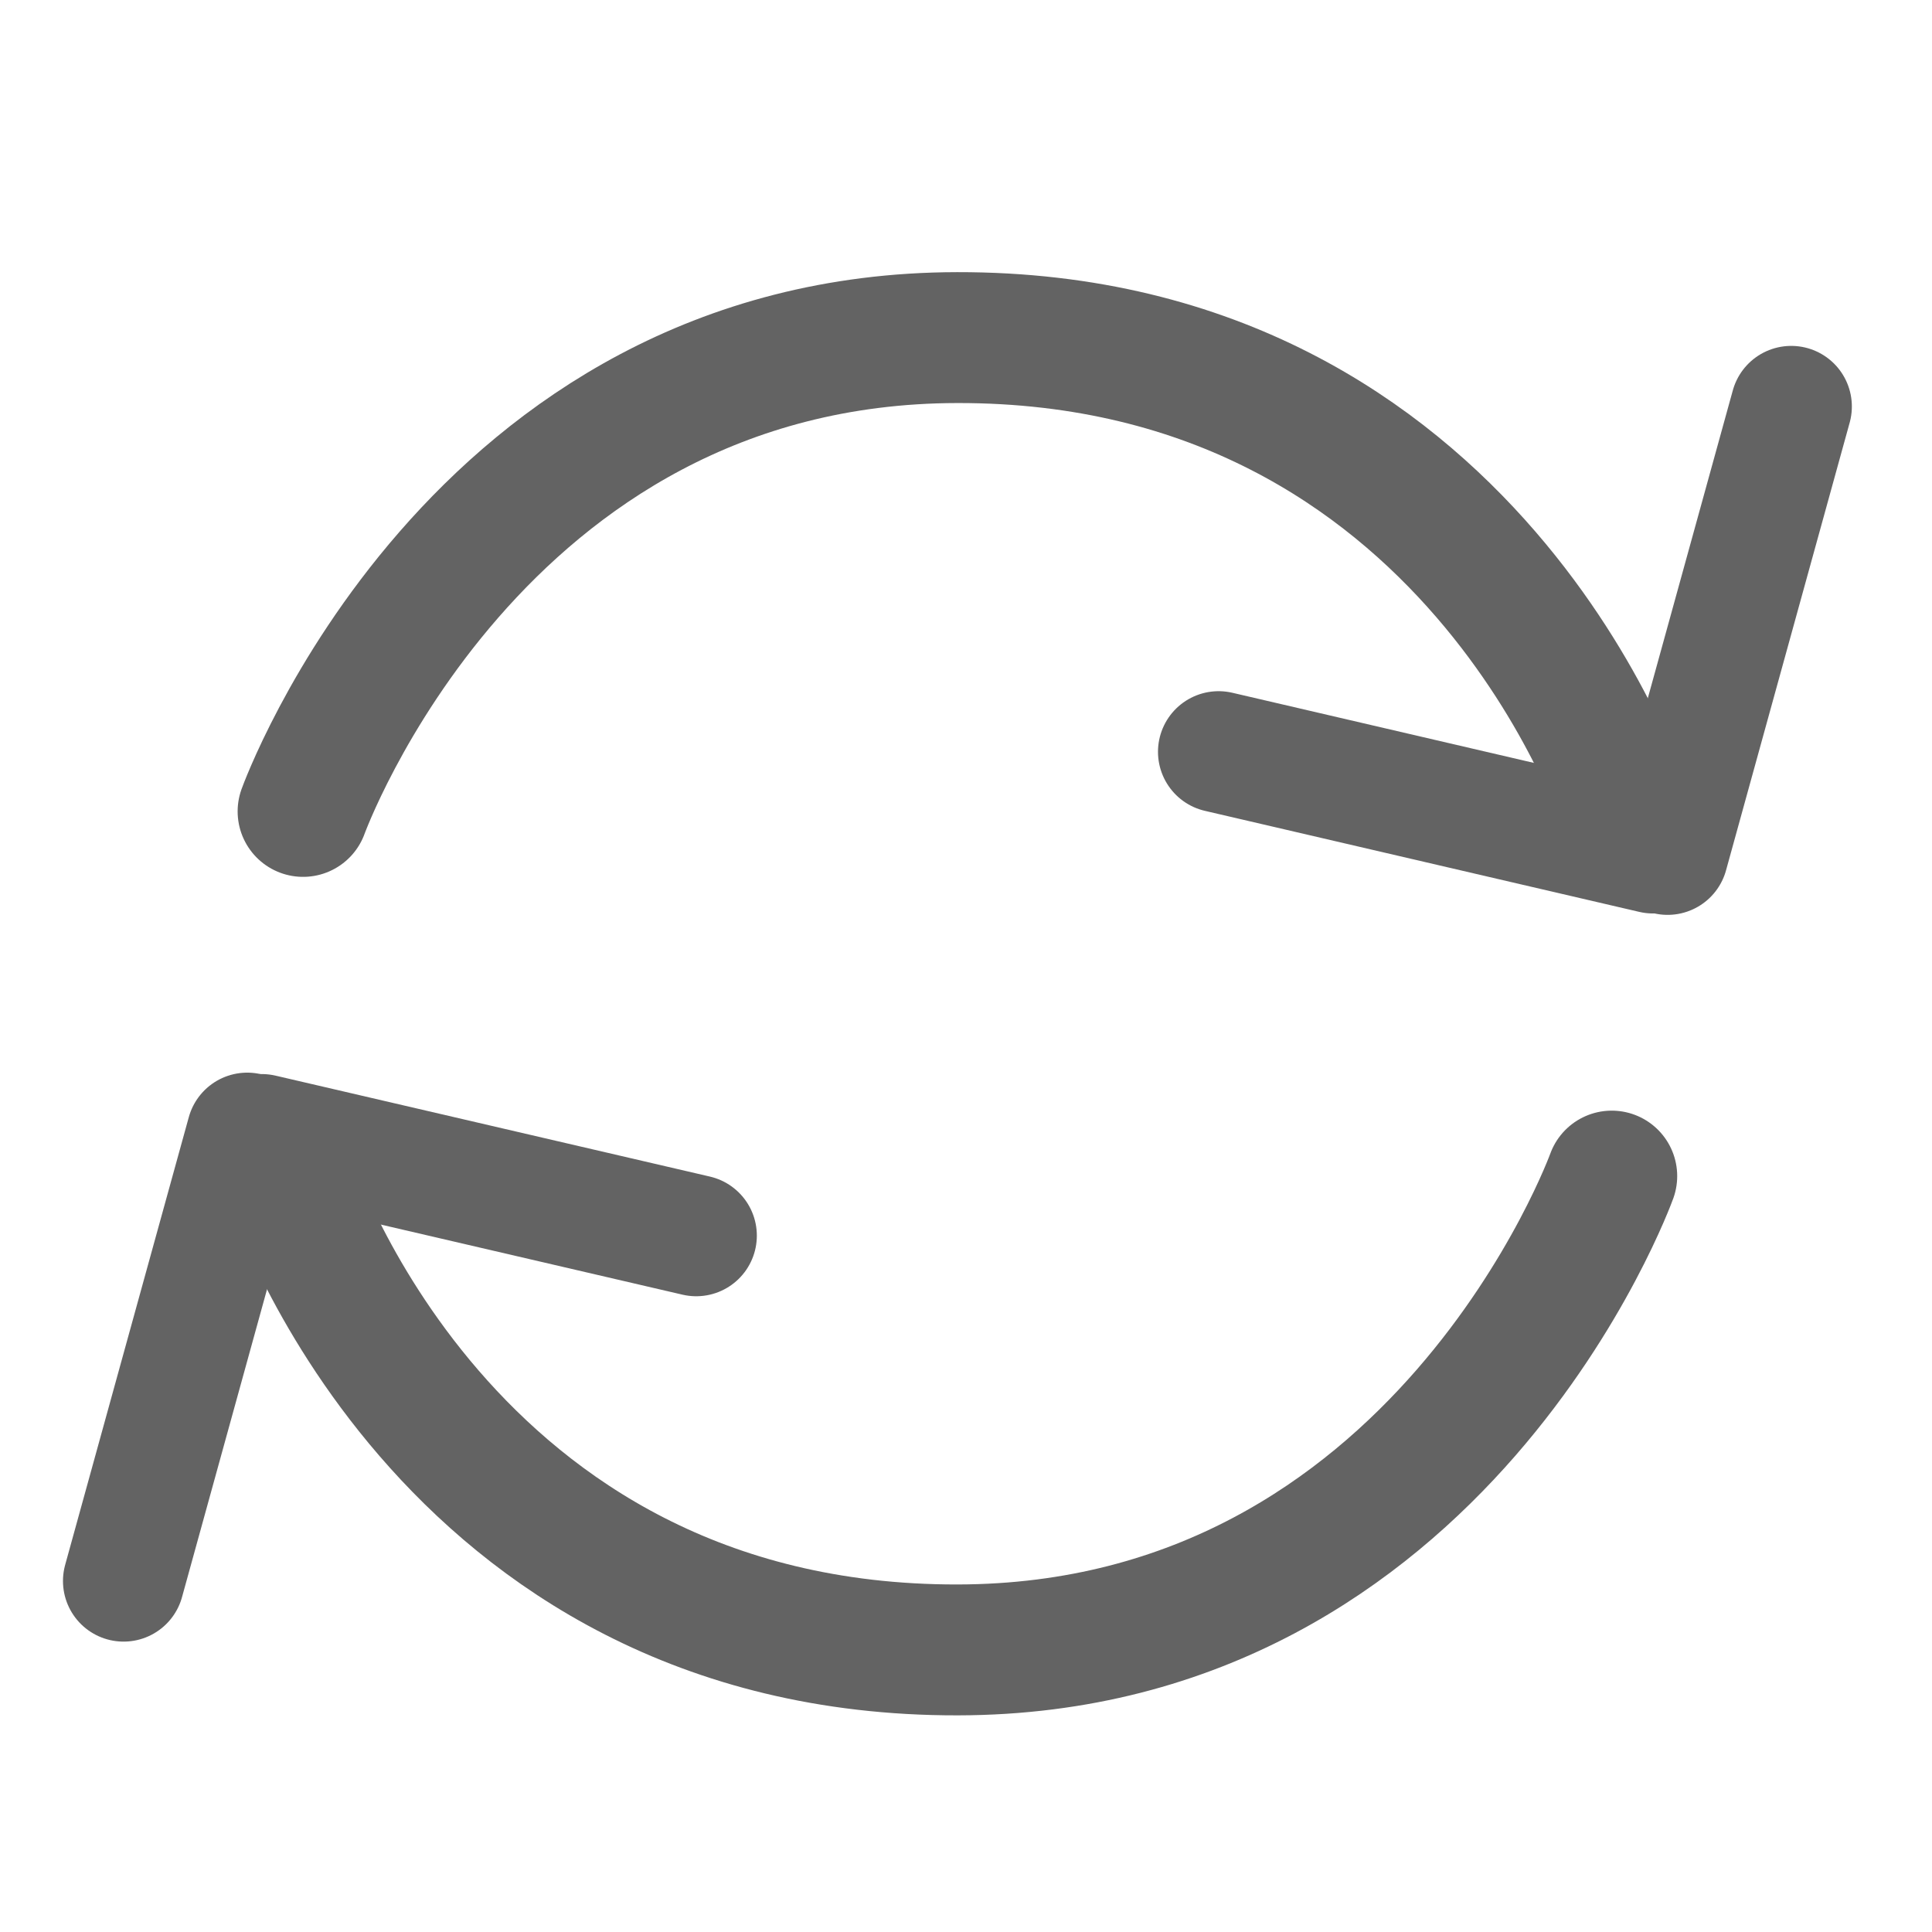
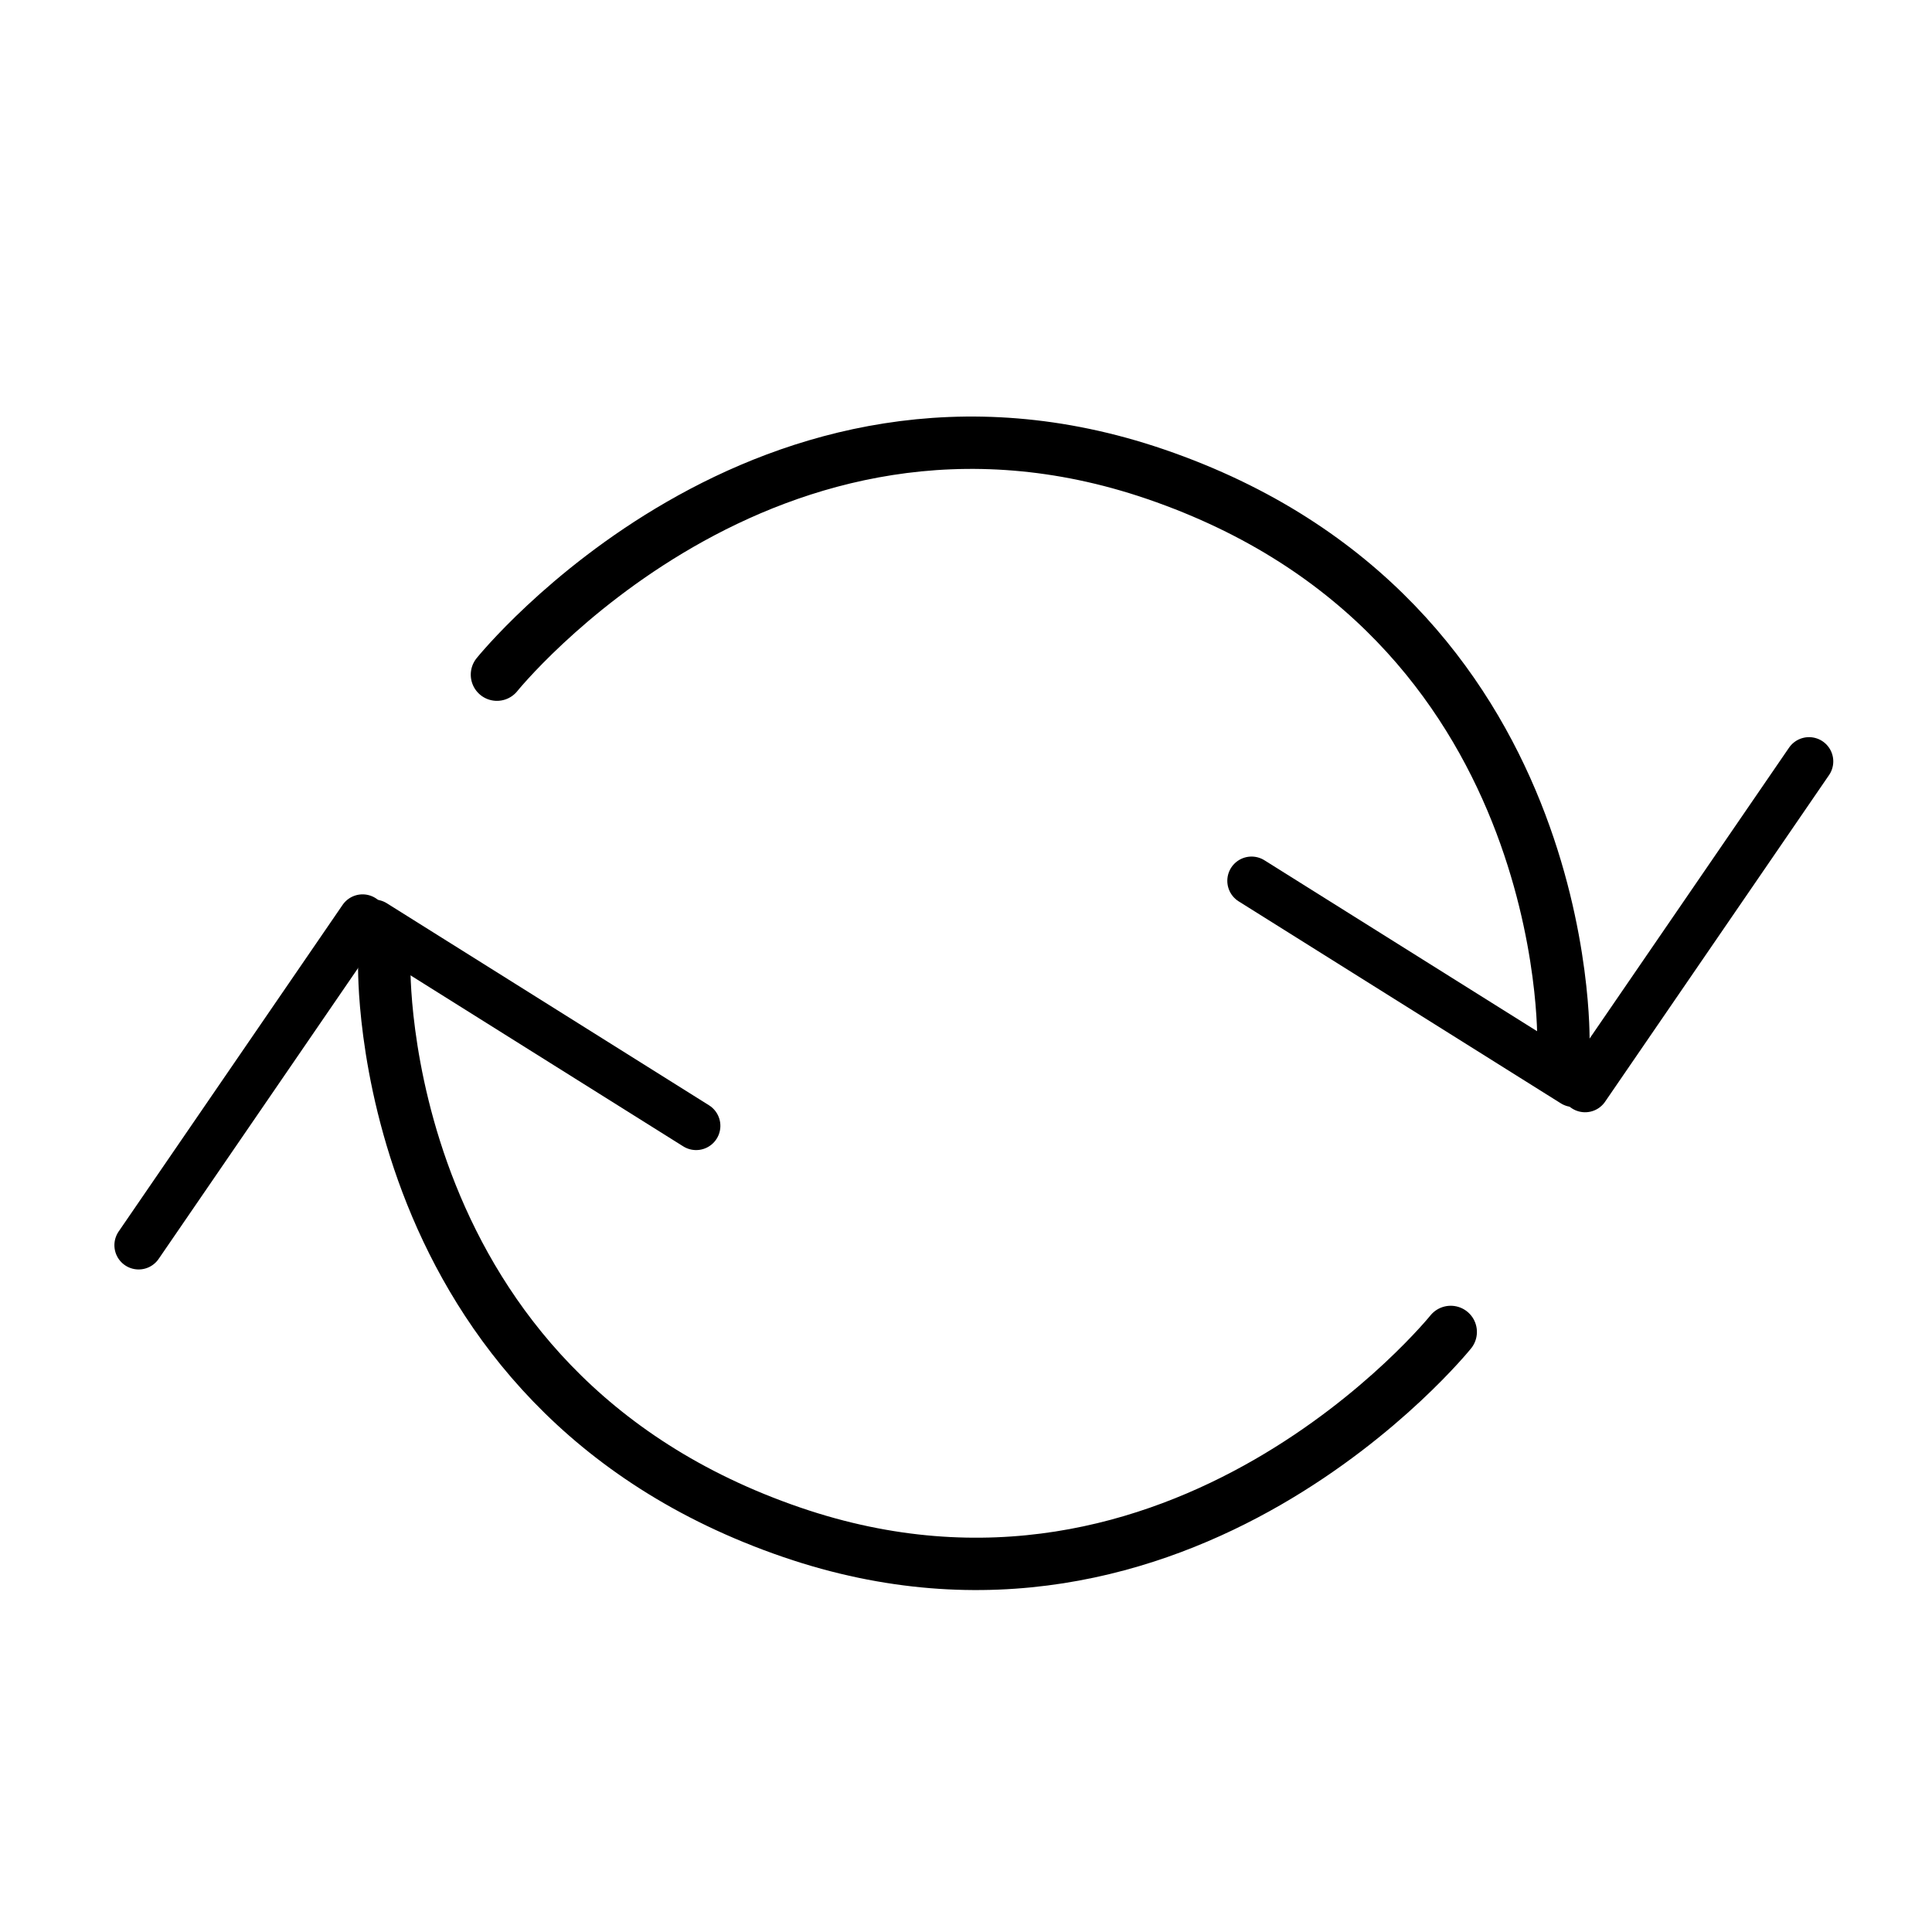
- <svg xmlns="http://www.w3.org/2000/svg" width="20px" height="20px" viewBox="0 0 20 20" version="1.1">
+ <svg xmlns="http://www.w3.org/2000/svg" width="50px" height="50px" viewBox="0 0 50 50" version="1.1">
  <defs />
  <g id="Icons" stroke="none" stroke-width="1" fill="none" fill-rule="evenodd">
-     <g id="Recurring-Order" stroke-linecap="round" stroke="#636363" stroke-linejoin="round">
-       <g id="Group-Copy" transform="translate(0.141728, 2.468683)">
-         <g id="Group" transform="translate(8.36993, 11.99568) scale(-1, -1) translate(-8.36993, -11.99568) translate(0.104271, 8.379452)">
-           <g transform="translate(7.272966, 3.557769) rotate(0) translate(-7.272966, -3.557769) translate(0.040515, 0.974751)" id="Shape" stroke-width="1.355">
-             <path d="M0.052,4.931 C0.052,4.931 1.818,0.034 6.823,0.026 C12.184,0.017 13.747,4.933 13.747,4.933" />
+     <g id="recurring" stroke-linecap="round" stroke="#000000" stroke-linejoin="round">
+       <g id="Group-Copy" transform="translate(24.47276, 26.66278) rotate(19) translate(-24.47276, -26.66278) translate(3.972759, 11.16278)">
+         <g id="Group" transform="translate(0.833333, 0)">
+           <g transform="translate(17.76491, 22.65196) scale(-1, -1) translate(-17.76491, -22.65196) translate(0.764907, 16.15196)" id="Shape">
+             <g transform="translate(15.08635, 5.515545) rotate(0) translate(-15.08635, -5.515545) translate(0.086355, 0.015545)" stroke-width="1.355">
+               <path d="M0.11,10.51 C0.11,10.51 3.874,0.072 14.543,0.055 C25.969,0.037 29.302,10.515 29.302,10.515" />
+             </g>
+             <g transform="translate(31.74087, 6.708451) scale(-1, -1) translate(-31.74087, -6.708451) translate(29.74087, 1.208451)" stroke-width="1.255">
+               <path d="M3.435,0.737 L0.707,10.616" />
+             </g>
+             <g transform="translate(25.07205, 10.67688) scale(1, -1) translate(-25.07205, -10.67688) translate(20.07205, 9.176883)" stroke-width="1.255">
+               <path d="M9.911,0.737 L0.326,2.966" />
+             </g>
          </g>
-           <g transform="translate(14.86247, 3.792825) scale(-1, -1) translate(-14.86247, -3.792825) translate(13.89502, 0.890451)" id="Shape" stroke-width="1.255">
-             <path d="M1.612,0.346 L0.332,4.981" />
-           </g>
-           <g transform="translate(11.83568, 5.71293) scale(1, -1) translate(-11.83568, -5.71293) translate(9.41704, 4.745472)" id="Shape" stroke-width="1.255">
-             <path d="M4.65,0.346 L0.153,1.391" />
-           </g>
-         </g>
-         <g id="Group" transform="translate(2.903241, 0.025318)">
-           <g transform="translate(7.296448, 3.877124) rotate(0) translate(-7.296448, -3.877124) translate(0.040515, 0.974751)" id="Shape" stroke-width="1.355">
-             <path d="M0.052,4.931 C0.052,4.931 1.818,0.034 6.823,0.026 C12.184,0.017 13.747,4.933 13.747,4.933" />
-           </g>
-           <g transform="translate(14.86247, 3.792825) scale(-1, -1) translate(-14.86247, -3.792825) translate(13.89502, 0.890451)" id="Shape" stroke-width="1.255">
-             <path d="M1.612,0.346 L0.332,4.981" />
-           </g>
-           <g transform="translate(11.94662, 5.373172) scale(1, -1) translate(-11.94662, -5.373172) translate(9.527977, 4.405714)" id="Shape" stroke-width="1.255">
-             <path d="M4.539,0.006 L0.042,1.052" />
+           <g transform="translate(5.494952, 0.053965)" id="Shape">
+             <g transform="translate(15.08635, 5.515545) rotate(0) translate(-15.08635, -5.515545) translate(0.086355, 0.015545)" stroke-width="1.355">
+               <path d="M0.11,10.51 C0.11,10.51 3.874,0.072 14.543,0.055 C25.969,0.037 29.302,10.515 29.302,10.515" />
+             </g>
+             <g transform="translate(31.74087, 6.708451) scale(-1, -1) translate(-31.74087, -6.708451) translate(29.74087, 1.208451)" stroke-width="1.255">
+               <path d="M3.435,0.737 L0.707,10.616" />
+             </g>
+             <g transform="translate(25.30851, 9.952702) scale(1, -1) translate(-25.30851, -9.952702) translate(20.30851, 8.452702)" stroke-width="1.255">
+               <path d="M9.675,0.013 L0.09,2.241" />
+             </g>
          </g>
        </g>
      </g>
    </g>
  </g>
</svg>
